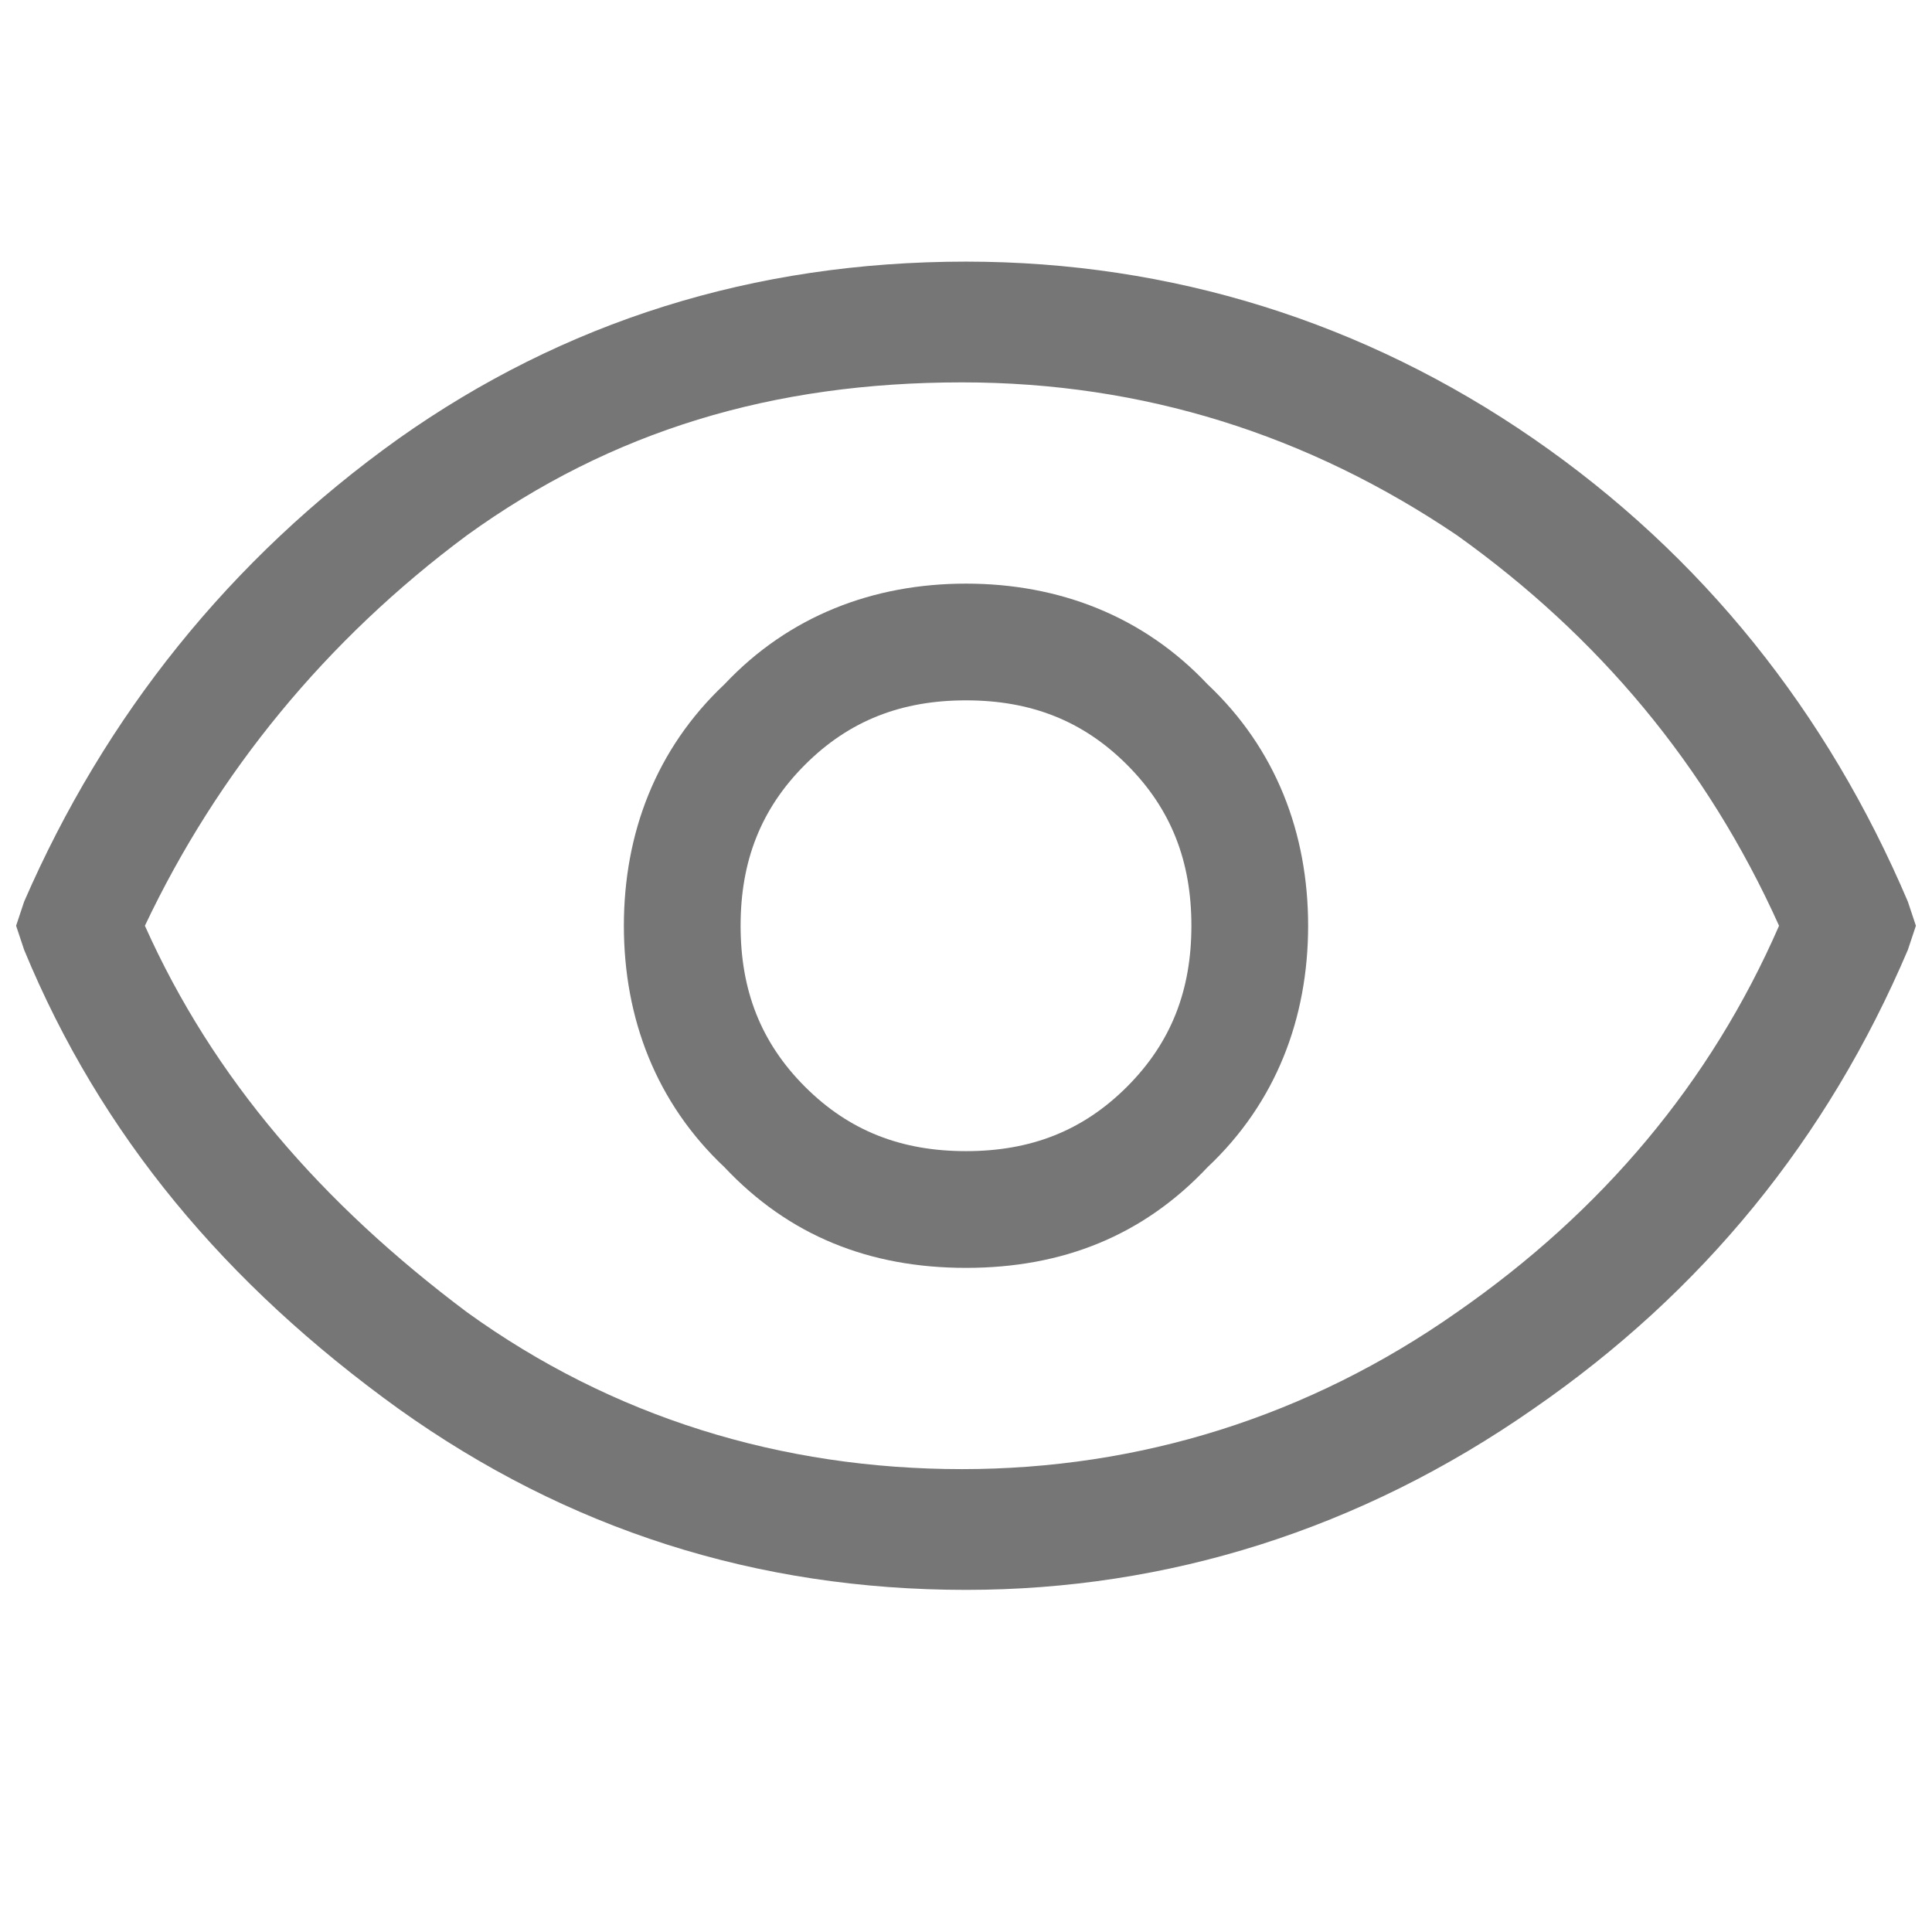
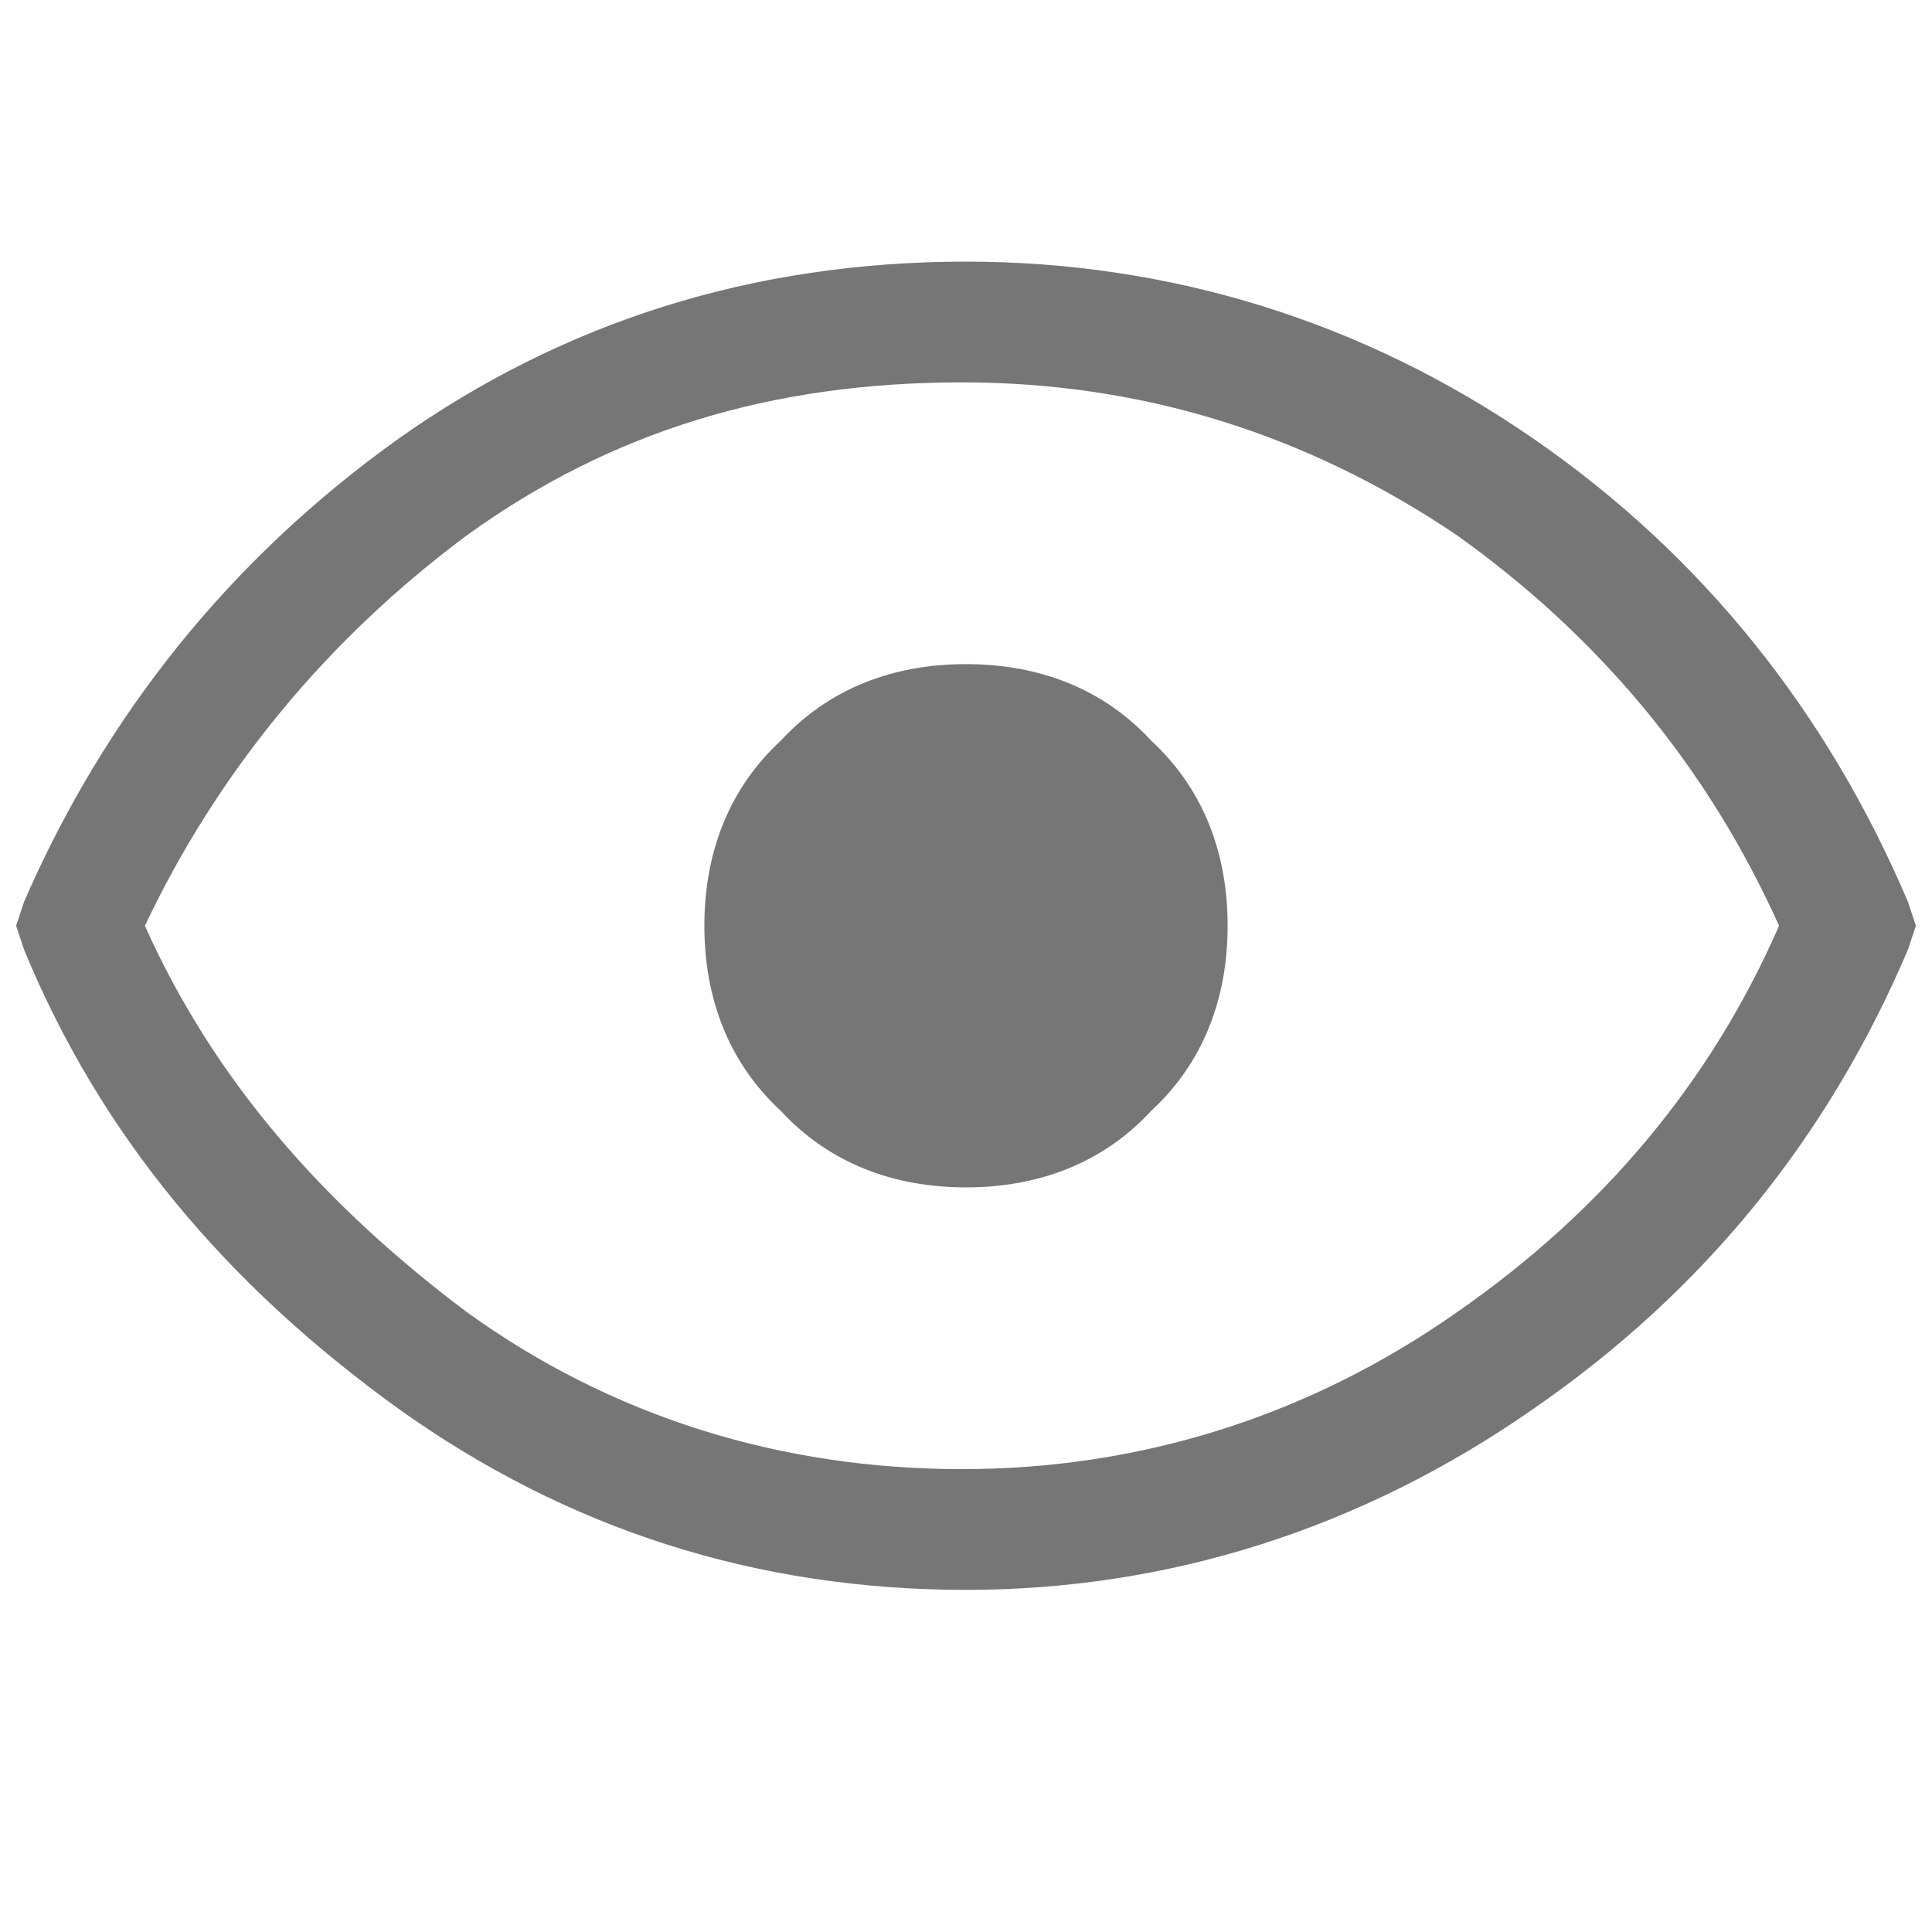
<svg xmlns="http://www.w3.org/2000/svg" version="1.1" id="Layer_1" x="0px" y="0px" viewBox="0 0 48 48" style="enable-background:new 0 0 48 48;" xml:space="preserve">
  <style type="text/css">
	.st0{fill:#767676;}
</style>
-   <path class="st0" d="M24,31.5c2.4,0,4.4-0.8,6-2.5c1.7-1.6,2.5-3.7,2.5-6s-0.8-4.4-2.5-6c-1.6-1.7-3.7-2.5-6-2.5s-4.4,0.8-6,2.5  c-1.7,1.6-2.5,3.7-2.5,6s0.8,4.4,2.5,6C19.6,30.7,21.6,31.5,24,31.5z M24,28.6c-1.6,0-2.9-0.5-4-1.6s-1.6-2.4-1.6-4s0.5-2.9,1.6-4  s2.4-1.6,4-1.6s2.9,0.5,4,1.6s1.6,2.4,1.6,4s-0.5,2.9-1.6,4S25.6,28.6,24,28.6z" />
+   <path class="st0" d="M24,29.5c1.8,0,3.4-0.6,4.6-1.9c1.3-1.2,1.9-2.8,1.9-4.6s-0.6-3.4-1.9-4.6c-1.2-1.3-2.8-1.9-4.6-1.9  s-3.4,0.6-4.6,1.9c-1.3,1.2-1.9,2.8-1.9,4.6s0.6,3.4,1.9,4.6C20.6,28.9,22.2,29.5,24,29.5z" />
  <path class="st0" d="M24,39.5c-5.2,0-9.9-1.5-14.1-4.5c-4.3-3.1-7.4-6.8-9.3-11.4L0.4,23l0.2-0.6c2-4.6,5.1-8.5,9.3-11.5  C14,8,18.7,6.5,24,6.5c5.1,0,9.9,1.5,14.1,4.4s7.3,6.8,9.3,11.5l0.2,0.6l-0.2,0.6c-2,4.7-5.1,8.5-9.3,11.4C33.8,38,29,39.5,24,39.5z   M3.6,23c1.7,3.8,4.4,6.9,8,9.6c3.6,2.6,7.8,3.9,12.3,3.9c4.4,0,8.6-1.3,12.3-3.9c3.6-2.5,6.3-5.7,8-9.6c-1.8-4-4.5-7.2-8-9.7  c-3.7-2.5-7.8-3.8-12.3-3.8c-4.7,0-8.7,1.2-12.3,3.8C8.1,15.9,5.4,19.2,3.6,23z" />
</svg>
